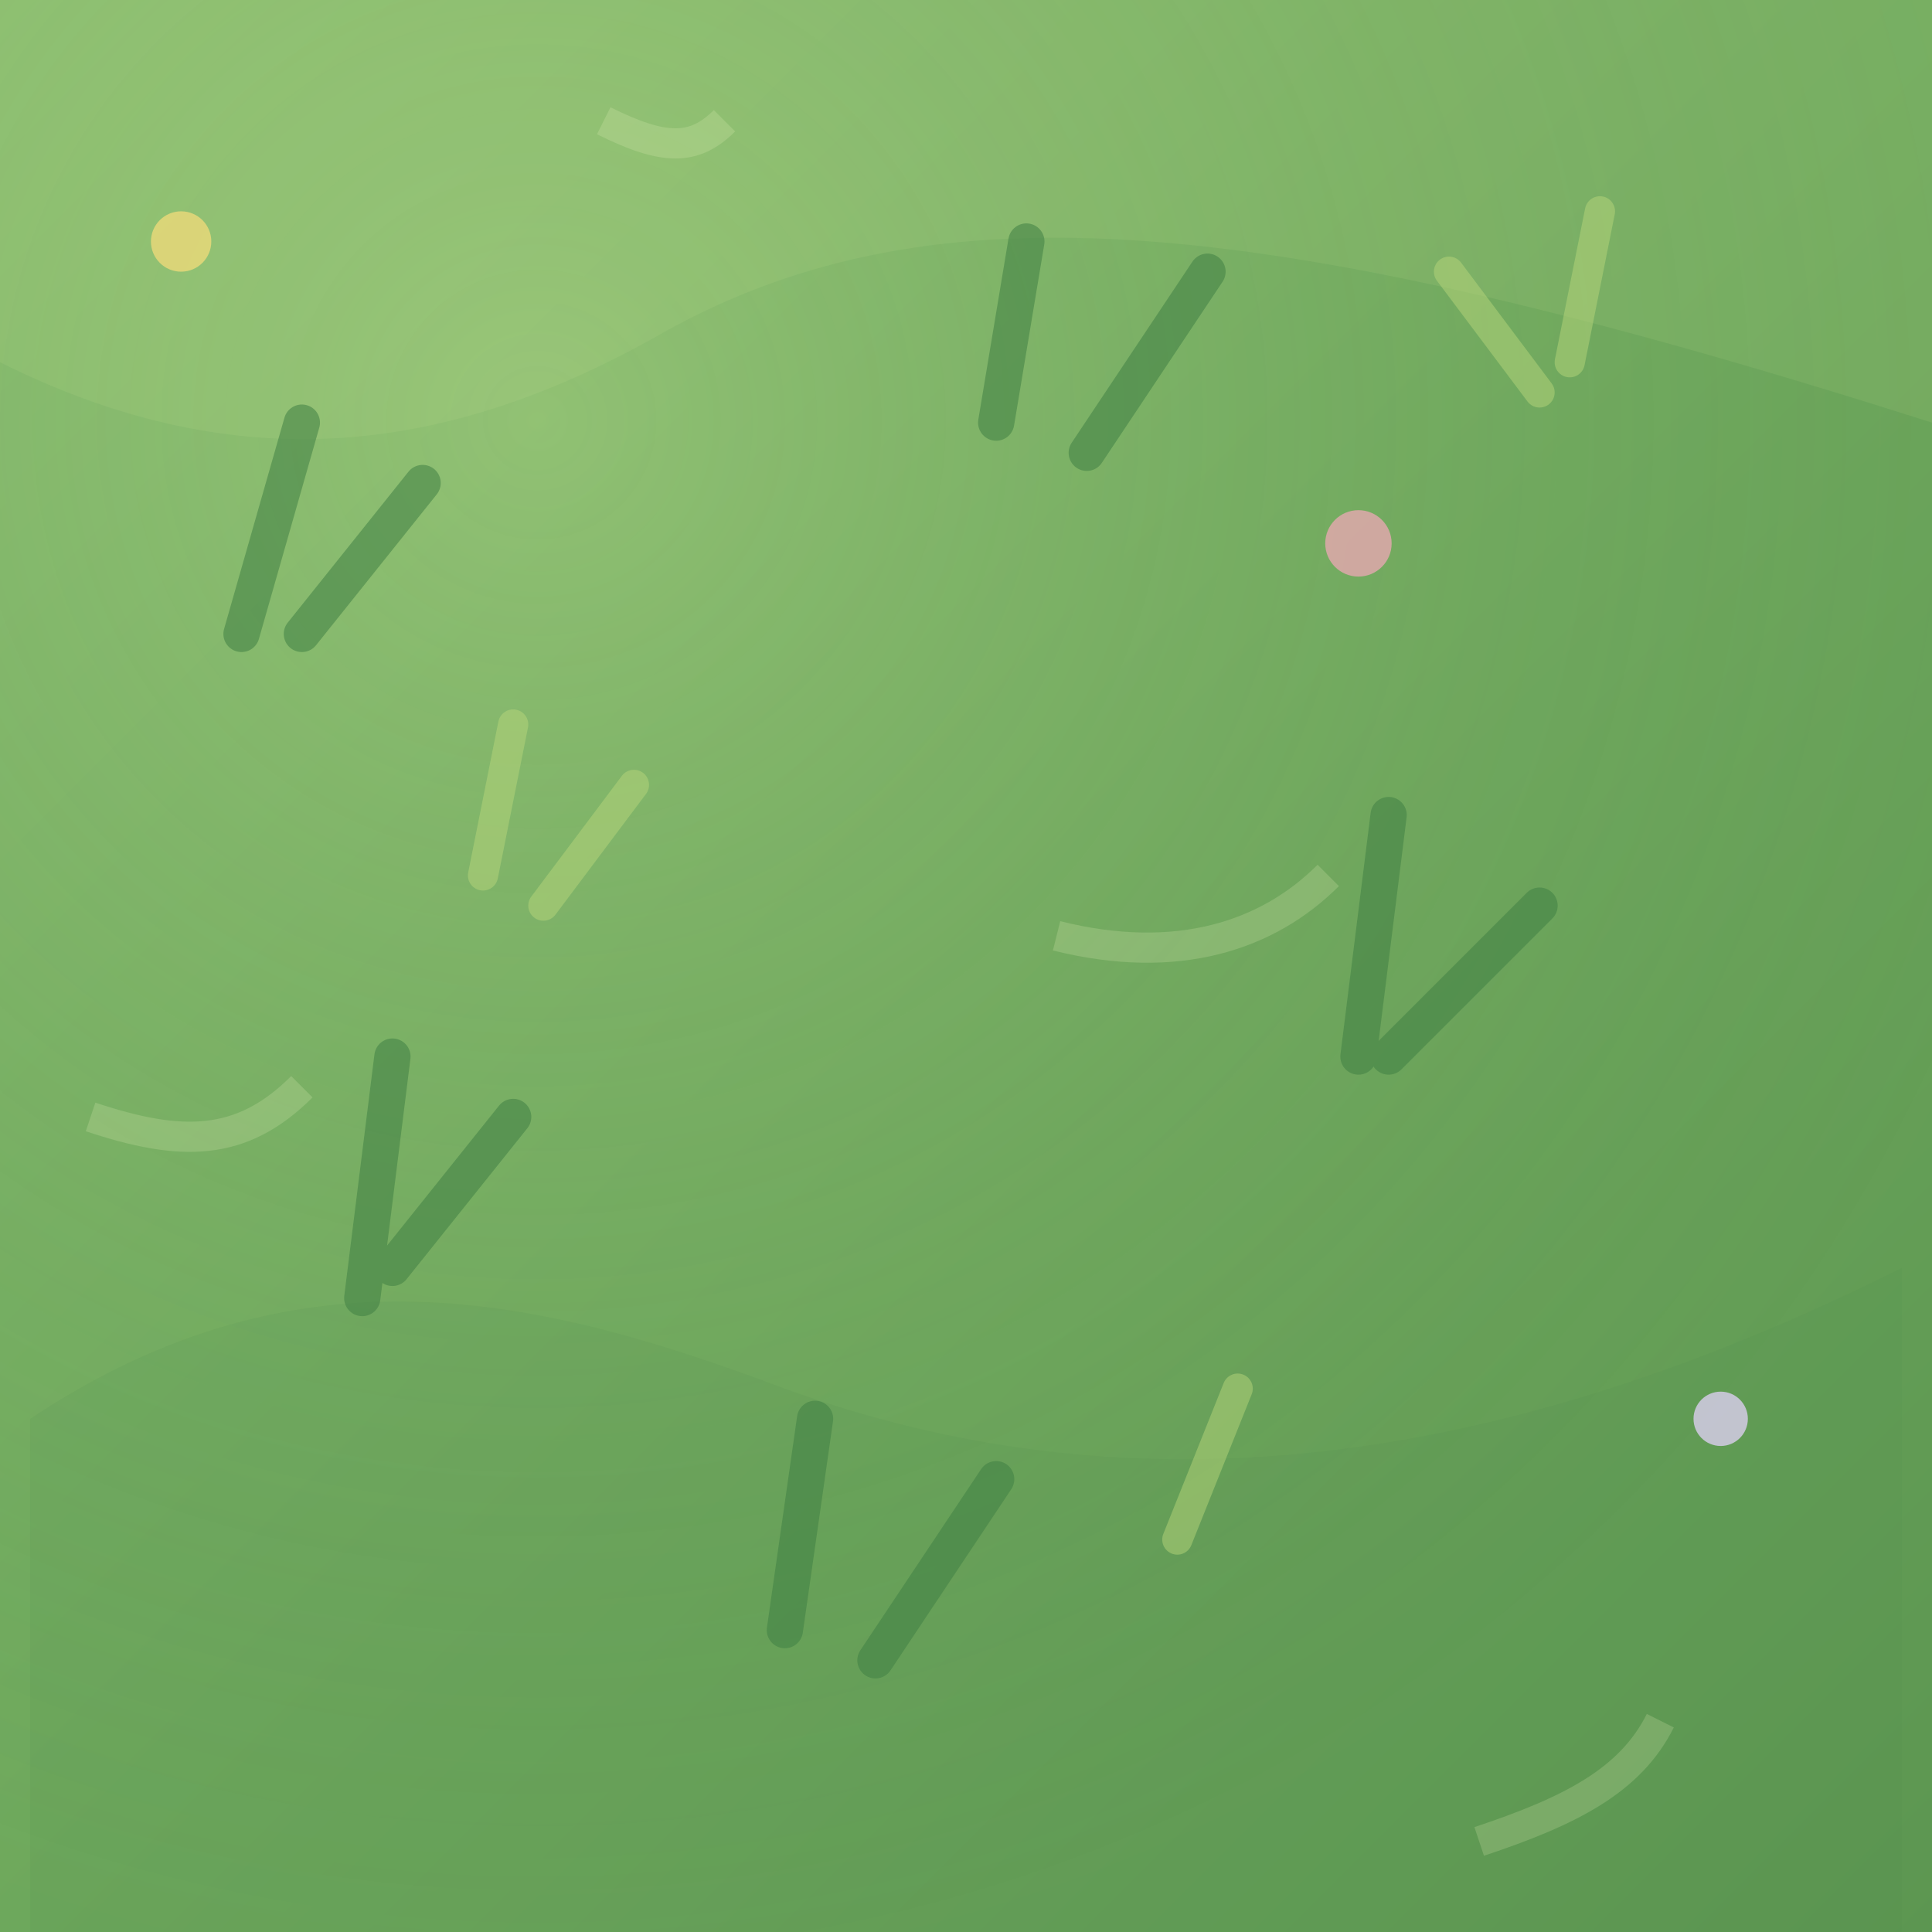
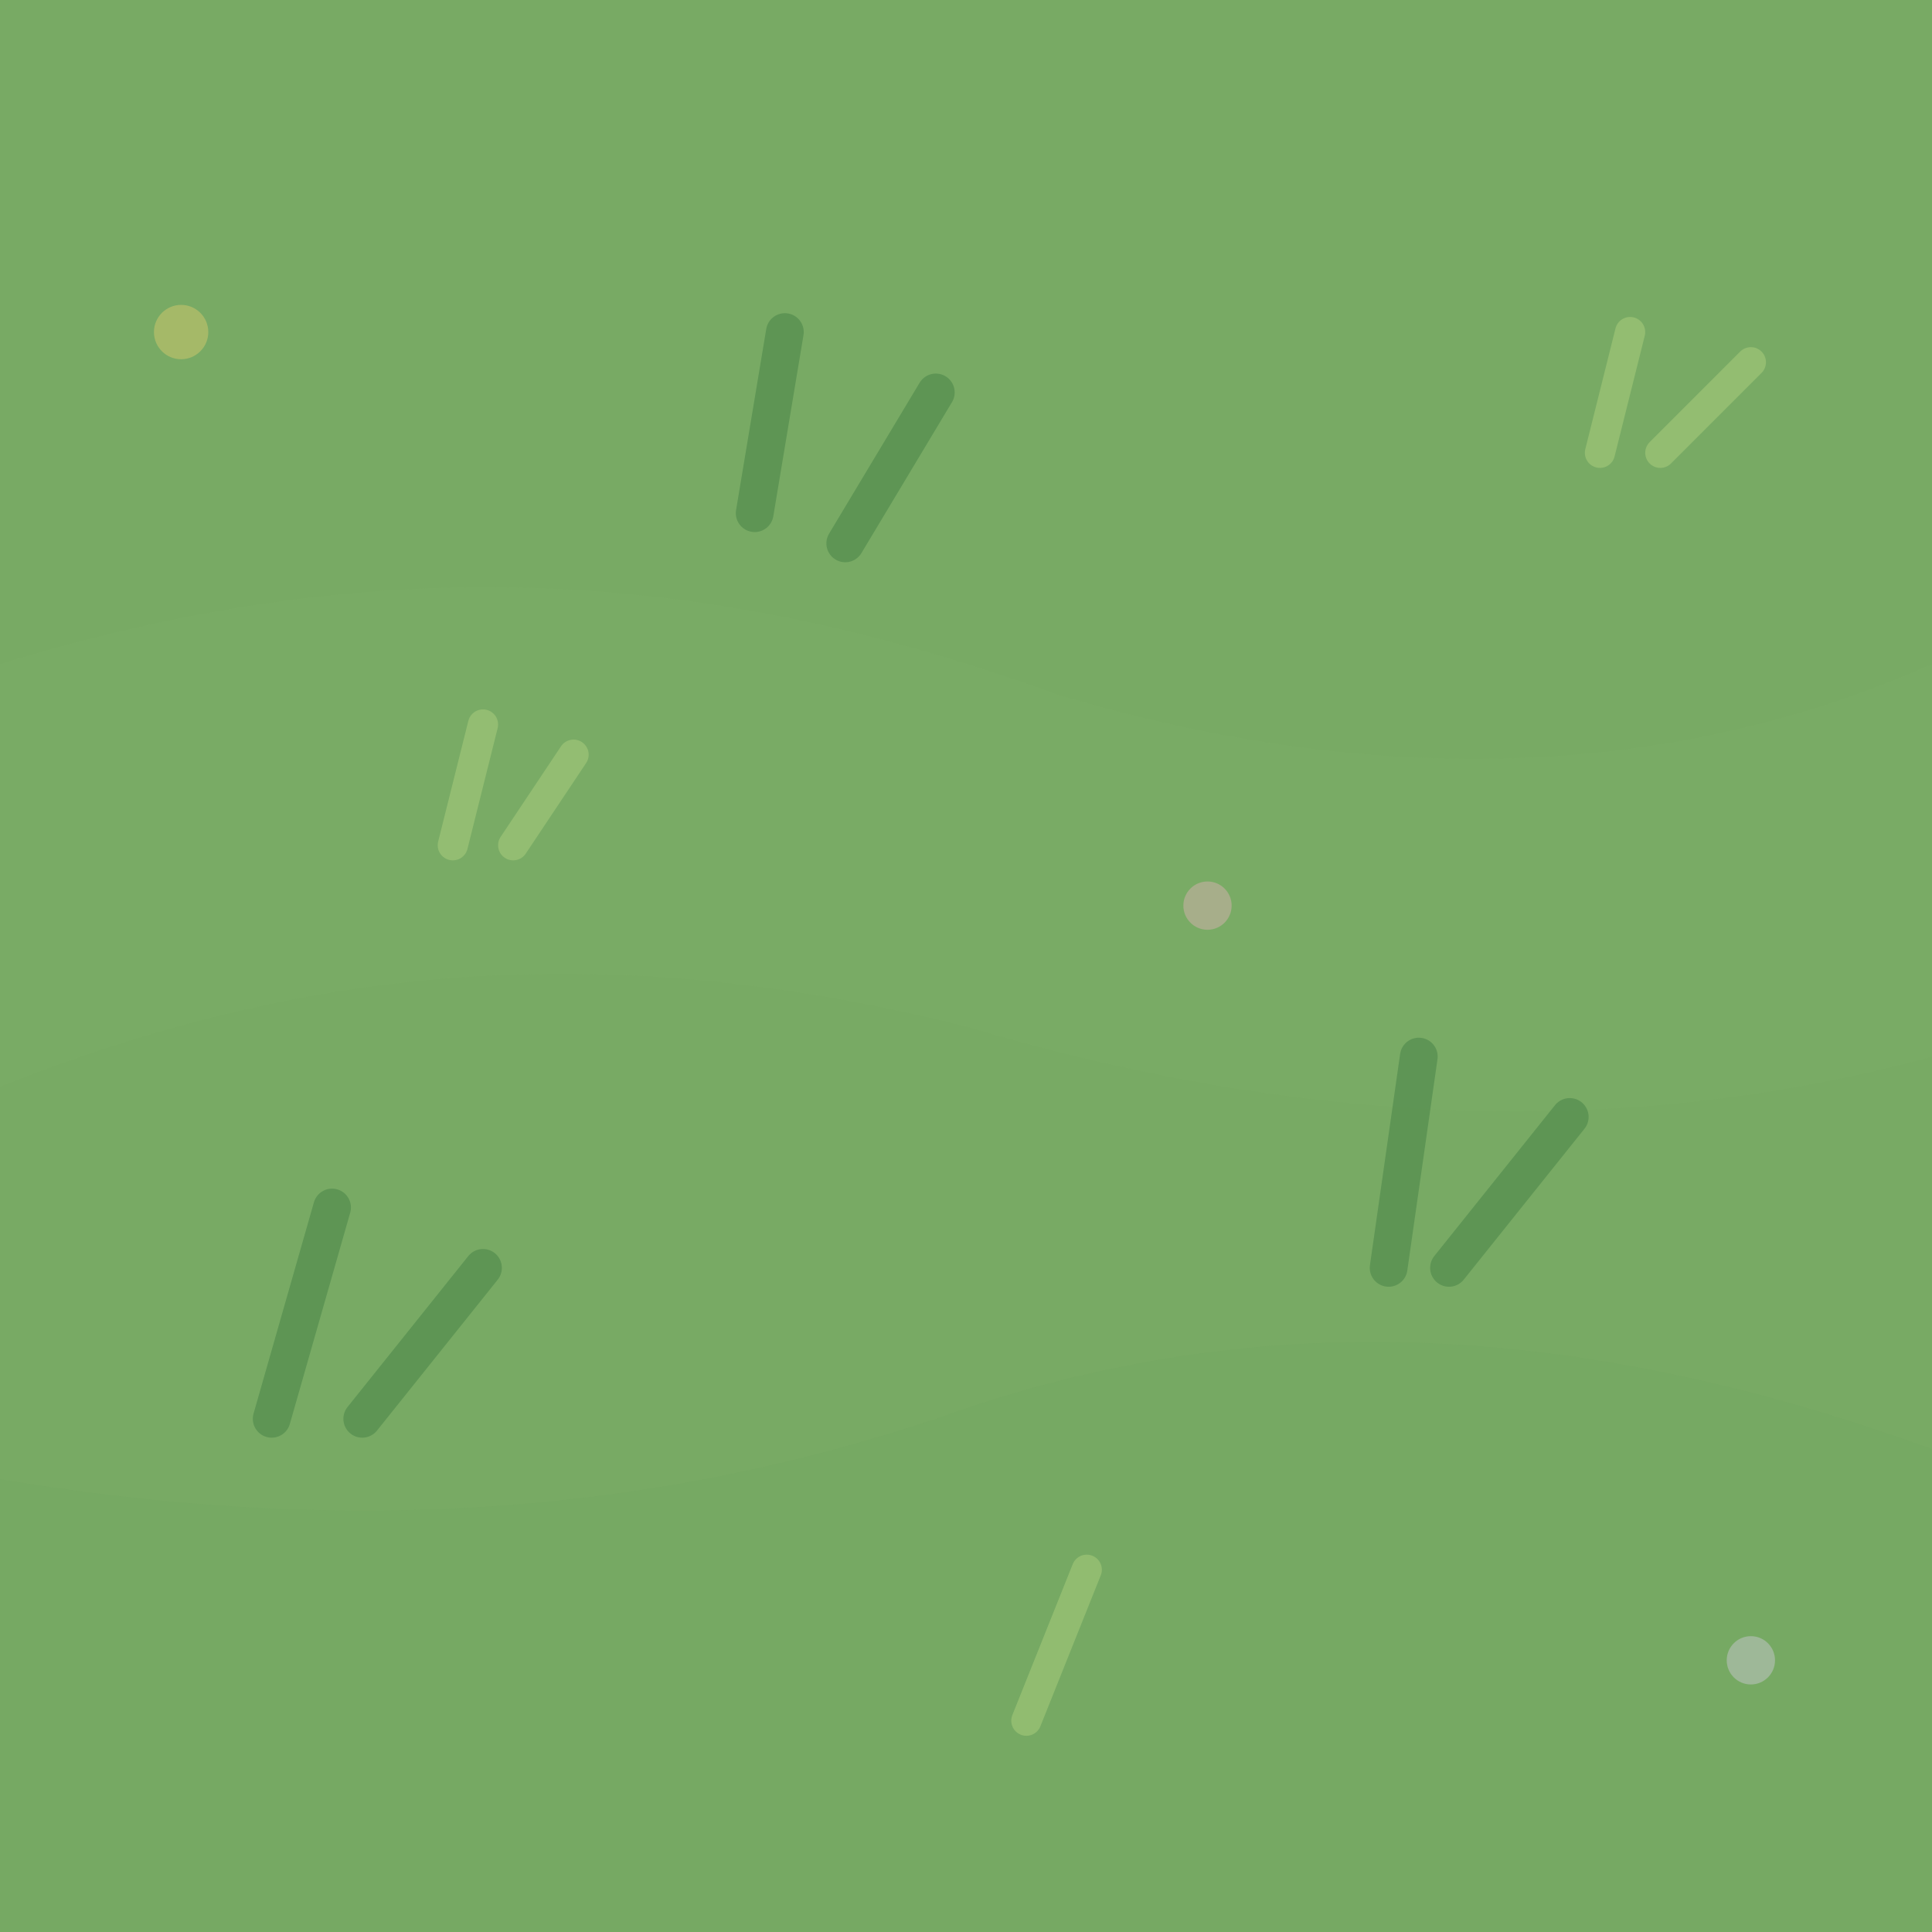
<svg xmlns="http://www.w3.org/2000/svg" width="64" height="64" viewBox="0 0 64 64">
-   <defs>
-     <linearGradient id="g" x1="0" y1="0" x2="1" y2="1">
-       <stop stop-color="#84bd6b" />
-       <stop offset=".45" stop-color="#73ae5f" />
-       <stop offset="1" stop-color="#5f9952" />
-     </linearGradient>
-     <radialGradient id="wash" cx=".28" cy=".22" r=".8">
-       <stop stop-color="#d9e9a5" stop-opacity=".24" />
-       <stop offset="1" stop-color="#315f3d" stop-opacity=".05" />
-     </radialGradient>
-   </defs>
-   <rect width="64" height="64" fill="url(#g)" />
-   <rect width="64" height="64" fill="url(#wash)" />
-   <path d="M1 47c9-6 17-4 25-1 11 4 23 3 37-4v22H1z" fill="#4d874a" opacity=".12" />
-   <path d="M0 12c8 4 15 3 22-1 9-5 20-4 42 3V0H0z" fill="#d4e99a" opacity=".10" />
-   <g stroke-linecap="round" fill="none">
-     <path d="M8 21l2-7m0 7 4-5m-2 27 1-8m0 7 4-5M33 14l1-6m2 7 4-6m5 26 1-8m0 8 5-5M26 54l1-7m2 8 4-6" stroke="#3f7f43" stroke-width="1.2" opacity=".55" />
-     <path d="M16 29l1-5m1 6 3-4M52 12l1-5m-2 6-3-4M39 51l2-5" stroke="#b9d87b" stroke-width="1" opacity=".48" />
+   <rect width="64" height="64" fill="#78aa64" />
+   <path d="M0 22c13-4 24-3 35 1 10 3 20 3 29-1v13c-11 3-22 2-32-1-12-3-22-2-32 2z" fill="#86b66f" opacity=".10" />
+   <path d="M0 49c12 2 22 1 31-2 11-4 22-3 33 1v16H0z" fill="#5f9554" opacity=".08" />
+   <g stroke-linecap="round" fill="none" opacity=".42">
+     <path d="M9 47l2-7m1 7 4-5M25 17l1-6m2 7 3-5M46 42l1-7m1 7 4-5" stroke="#39783f" stroke-width="1.25" />
+     <path d="M15 28l1-4m1 4 2-3M53 15l1-4m1 4 3-3M34 57l2-5" stroke="#b7d783" stroke-width="1" />
  </g>
-   <g opacity=".72">
-     <circle cx="6" cy="8" r="1" fill="#f6dc7a" />
-     <circle cx="45" cy="18" r="1.1" fill="#f2a7b8" />
-     <circle cx="57" cy="47" r=".9" fill="#e8d4ff" />
+   <g opacity=".38">
+     <circle cx="6" cy="11" r=".9" fill="#efd36f" />
+     <circle cx="40" cy="30" r=".8" fill="#f1b2c4" />
+     <circle cx="58" cy="55" r=".8" fill="#dfd0ee" />
  </g>
-   <path d="M20 4c2 1 3 1 4 0M3 37c3 1 5 1 7-1M35 31c4 1 7 0 9-2M49 61c3-1 5-2 6-4" stroke="#e9f4bd" stroke-width="1" opacity=".20" fill="none" />
</svg>
